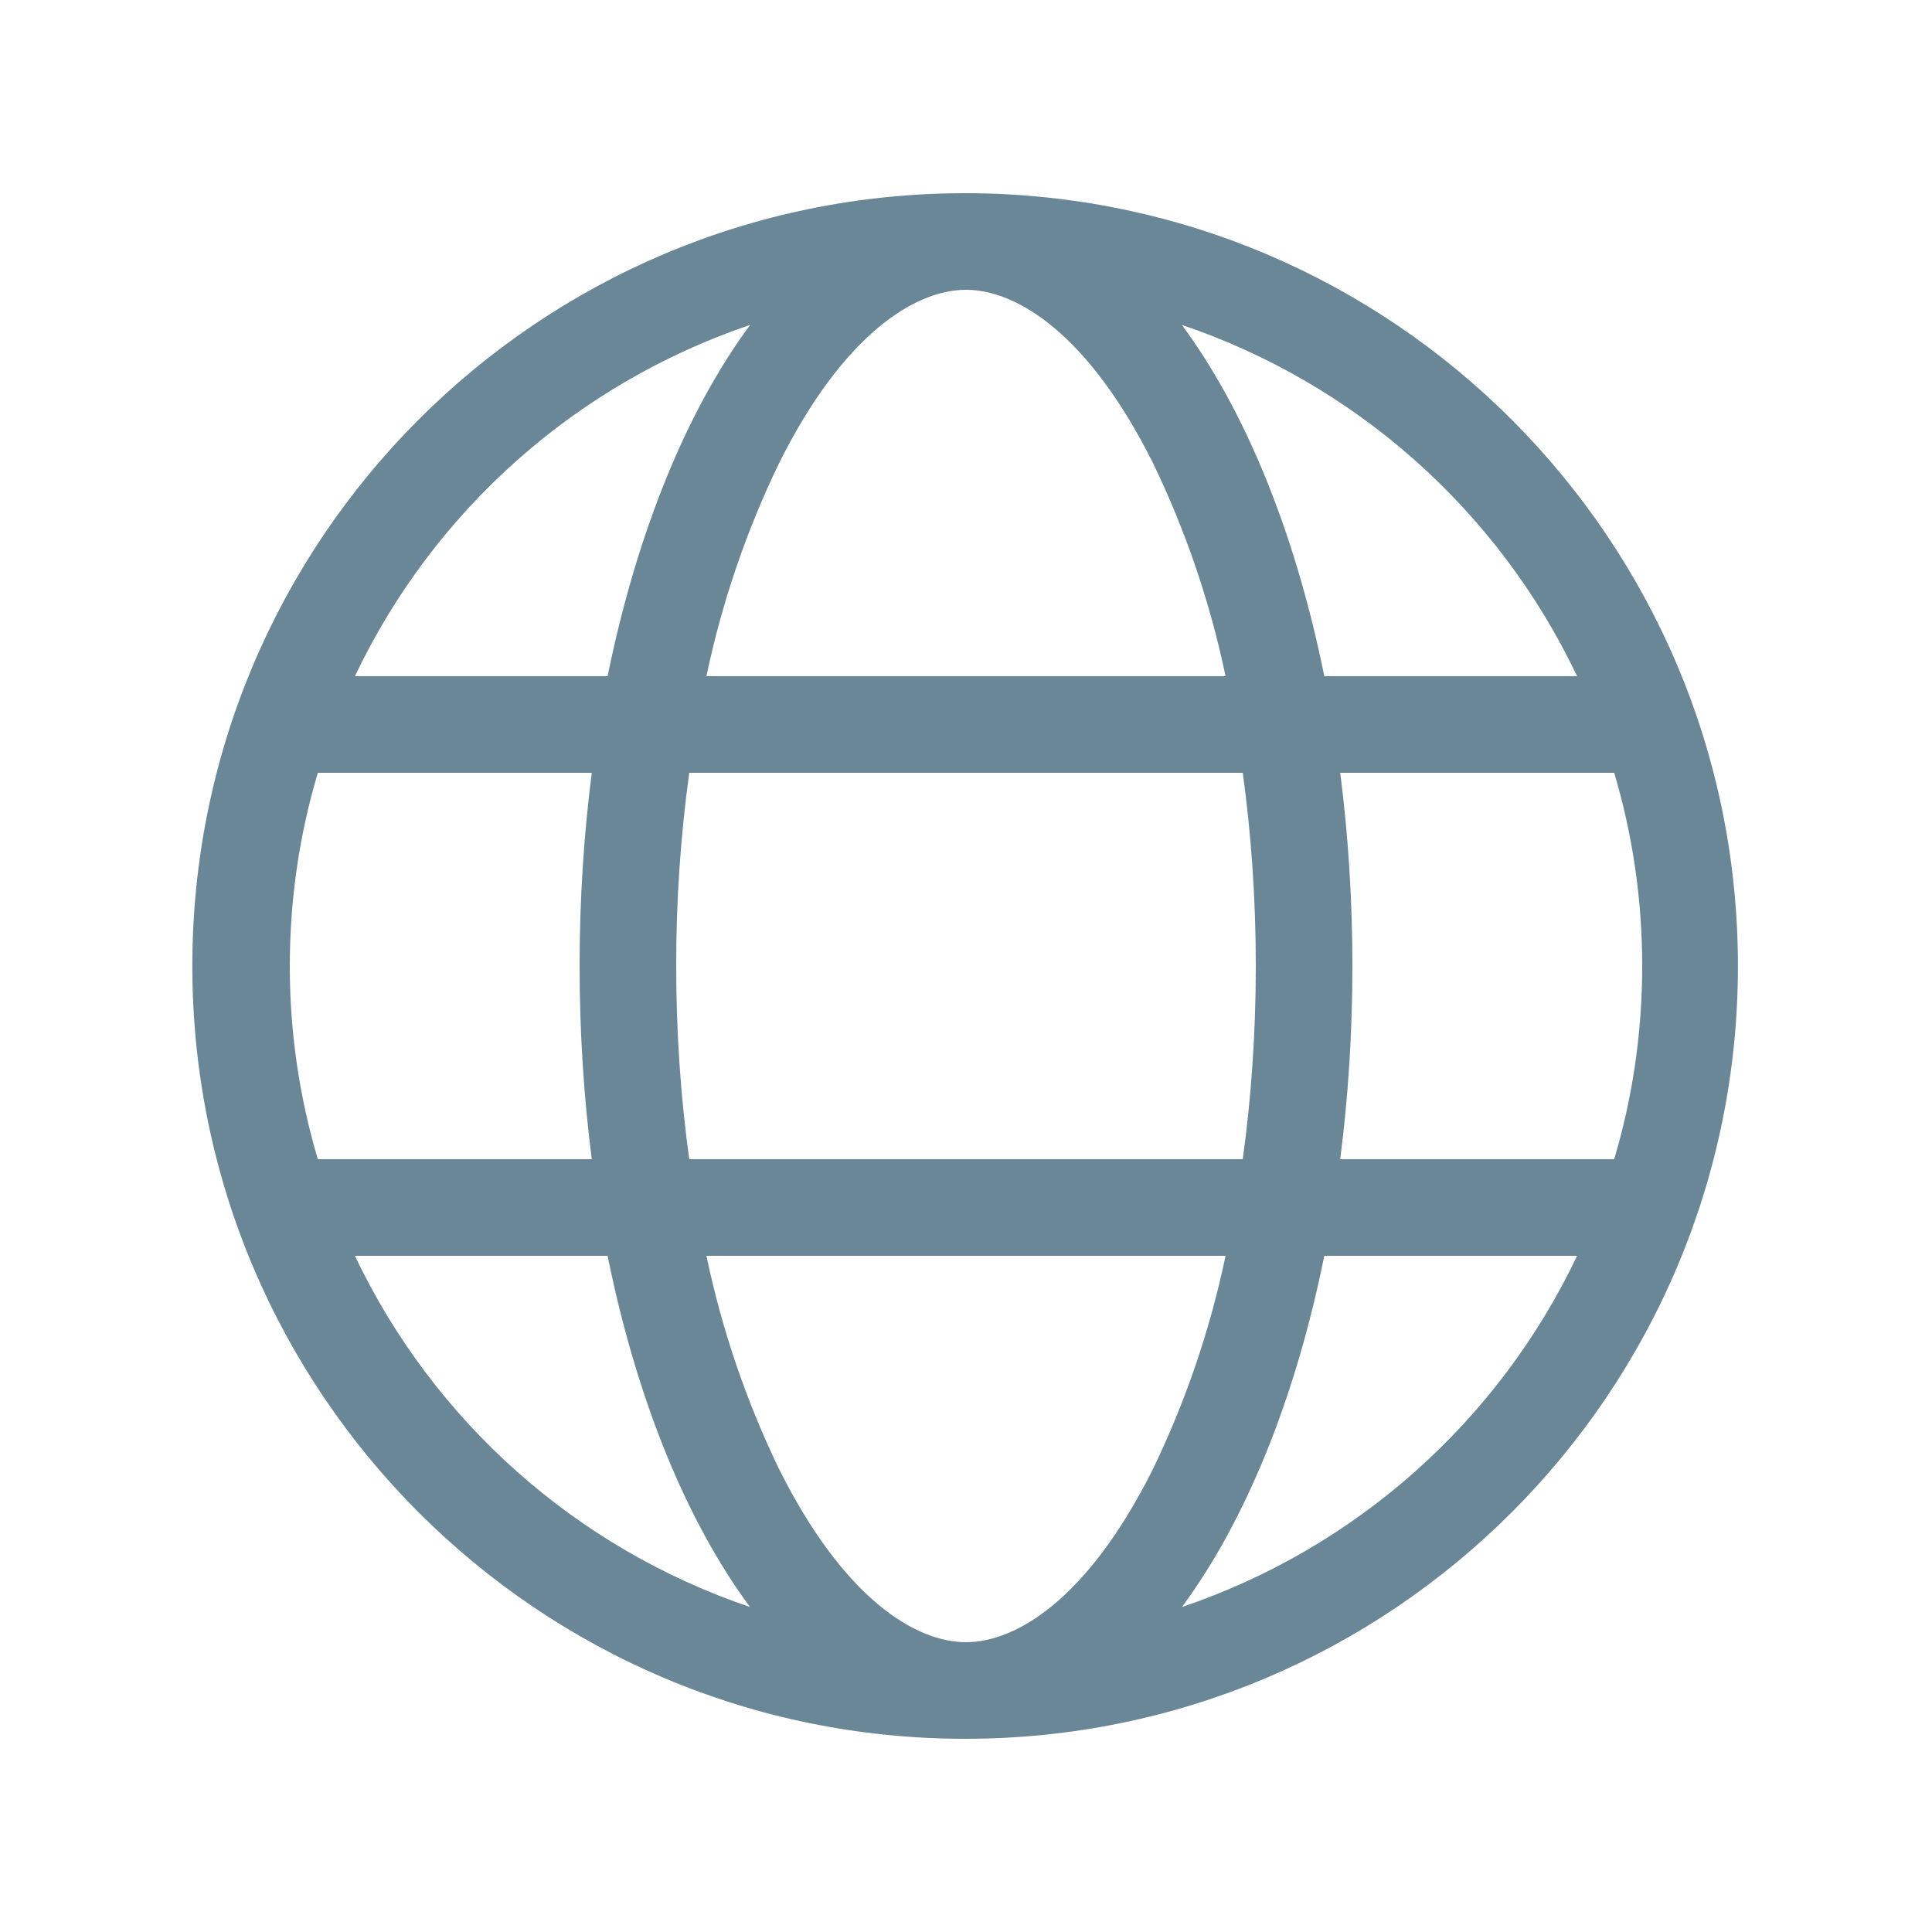
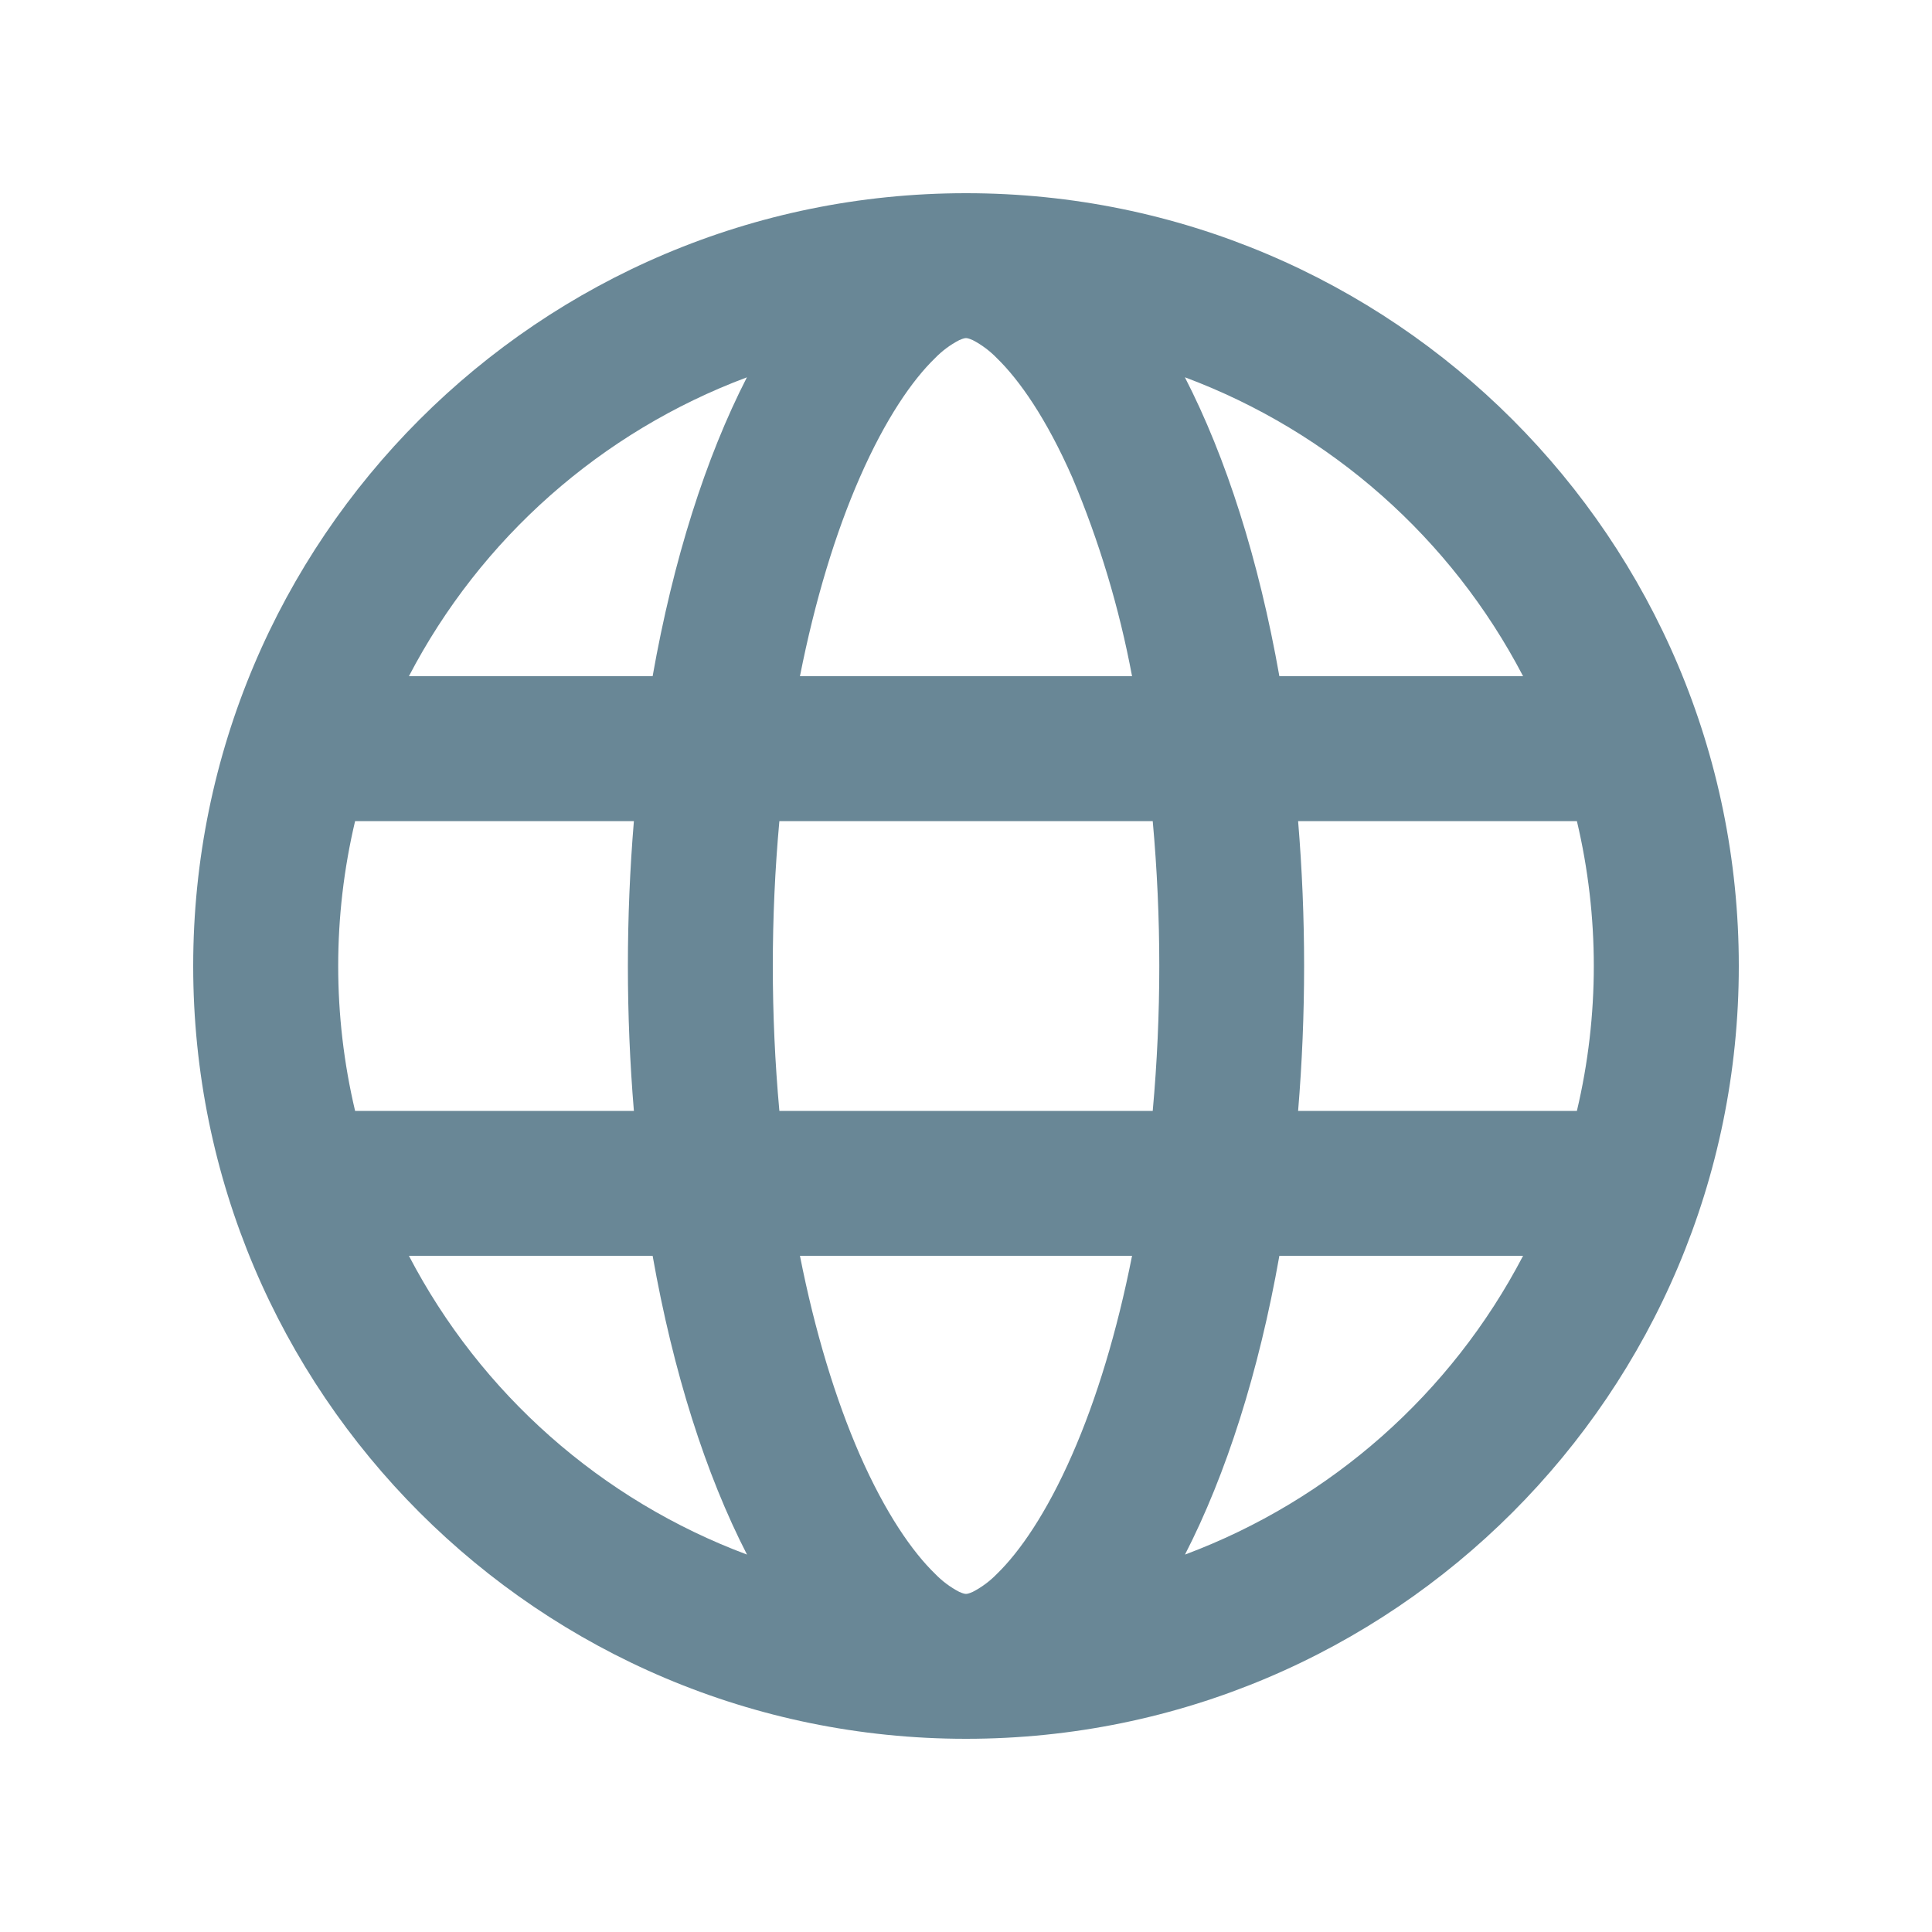
<svg xmlns="http://www.w3.org/2000/svg" width="20" height="20" fill="none" viewBox="0 0 20 20">
  <g class="20x20/Outline/earth">
-     <path fill="#698796" fill-rule="evenodd" d="M12.687 13a9.578 9.578 0 0 1-.753 2.21C11.264 16.55 10.522 17 10 17s-1.263-.449-1.934-1.79A9.576 9.576 0 0 1 7.313 13h5.374Zm1.022 0c-.3 1.486-.818 2.75-1.474 3.636A7.021 7.021 0 0 0 16.326 13H13.71Zm-5.944 3.636A7.022 7.022 0 0 1 3.674 13H6.29c.3 1.486.818 2.75 1.474 3.636ZM7.135 12h5.73c.087-.631.135-1.302.135-2s-.048-1.369-.135-2h-5.73A14.633 14.633 0 0 0 7 10c0 .698.048 1.369.135 2ZM6.126 8C6.044 8.64 6 9.31 6 10s.044 1.36.126 2H3.29A7.001 7.001 0 0 1 3 10c0-.695.101-1.366.29-2h2.836Zm1.187-1h5.374a9.578 9.578 0 0 0-.753-2.21c-.666-1.33-1.402-1.784-1.923-1.79H9.99c-.521.006-1.257.459-1.923 1.79A9.575 9.575 0 0 0 7.313 7Zm.452-3.636C7.109 4.25 6.592 5.514 6.29 7H3.674a7.022 7.022 0 0 1 4.09-3.636ZM9.982 2A8 8 0 1 0 10 2m2.235 1.364c.656.886 1.174 2.15 1.474 3.636h2.617a7.022 7.022 0 0 0-4.09-3.636ZM13.874 8h2.836c.189.634.29 1.305.29 2 0 .695-.101 1.366-.29 2h-2.836c.082-.64.126-1.31.126-2s-.044-1.36-.126-2Z" class="Primary" clip-rule="evenodd" />
+     <path fill="#698796" d="M10 2a8 8 0 1 1 0 16 8 8 0 0 1 0-16ZM8.281 13c.156.79.369 1.485.618 2.056.268.61.547 1.01.782 1.237a.973.973 0 0 0 .249.186c.046.021.067.021.07.021.003 0 .024 0 .07-.021a.972.972 0 0 0 .25-.186c.233-.226.513-.627.78-1.237.25-.57.463-1.267.619-2.056H8.28Zm-4.048 0a6.52 6.52 0 0 0 3.5 3.093c-.427-.83-.764-1.888-.977-3.093H4.233Zm9.011 0c-.213 1.205-.551 2.263-.977 3.093a6.52 6.52 0 0 0 3.5-3.093h-2.523Zm.194-4.5a18.16 18.16 0 0 1 0 3h2.886a6.515 6.515 0 0 0 0-3h-2.887Zm-5.37 0a16.589 16.589 0 0 0 0 3h3.865a16.593 16.593 0 0 0 0-3H8.067Zm-4.392 0a6.515 6.515 0 0 0 0 3h2.886a18.148 18.148 0 0 1 0-3H3.676Zm8.59-4.594c.427.83.765 1.889.978 3.094h2.523a6.52 6.52 0 0 0-3.5-3.094ZM9.93 3.521a.974.974 0 0 0-.25.186c-.234.226-.513.627-.78 1.237-.25.57-.463 1.267-.619 2.056h3.438a10.06 10.06 0 0 0-.618-2.056c-.268-.61-.548-1.01-.782-1.237a.973.973 0 0 0-.249-.186C10.024 3.5 10.003 3.5 10 3.5c-.003 0-.024 0-.07.021Zm-2.198.385A6.521 6.521 0 0 0 4.233 7h2.523c.213-1.205.55-2.264.976-3.094Z" class="Primary" />
  </g>
</svg>
